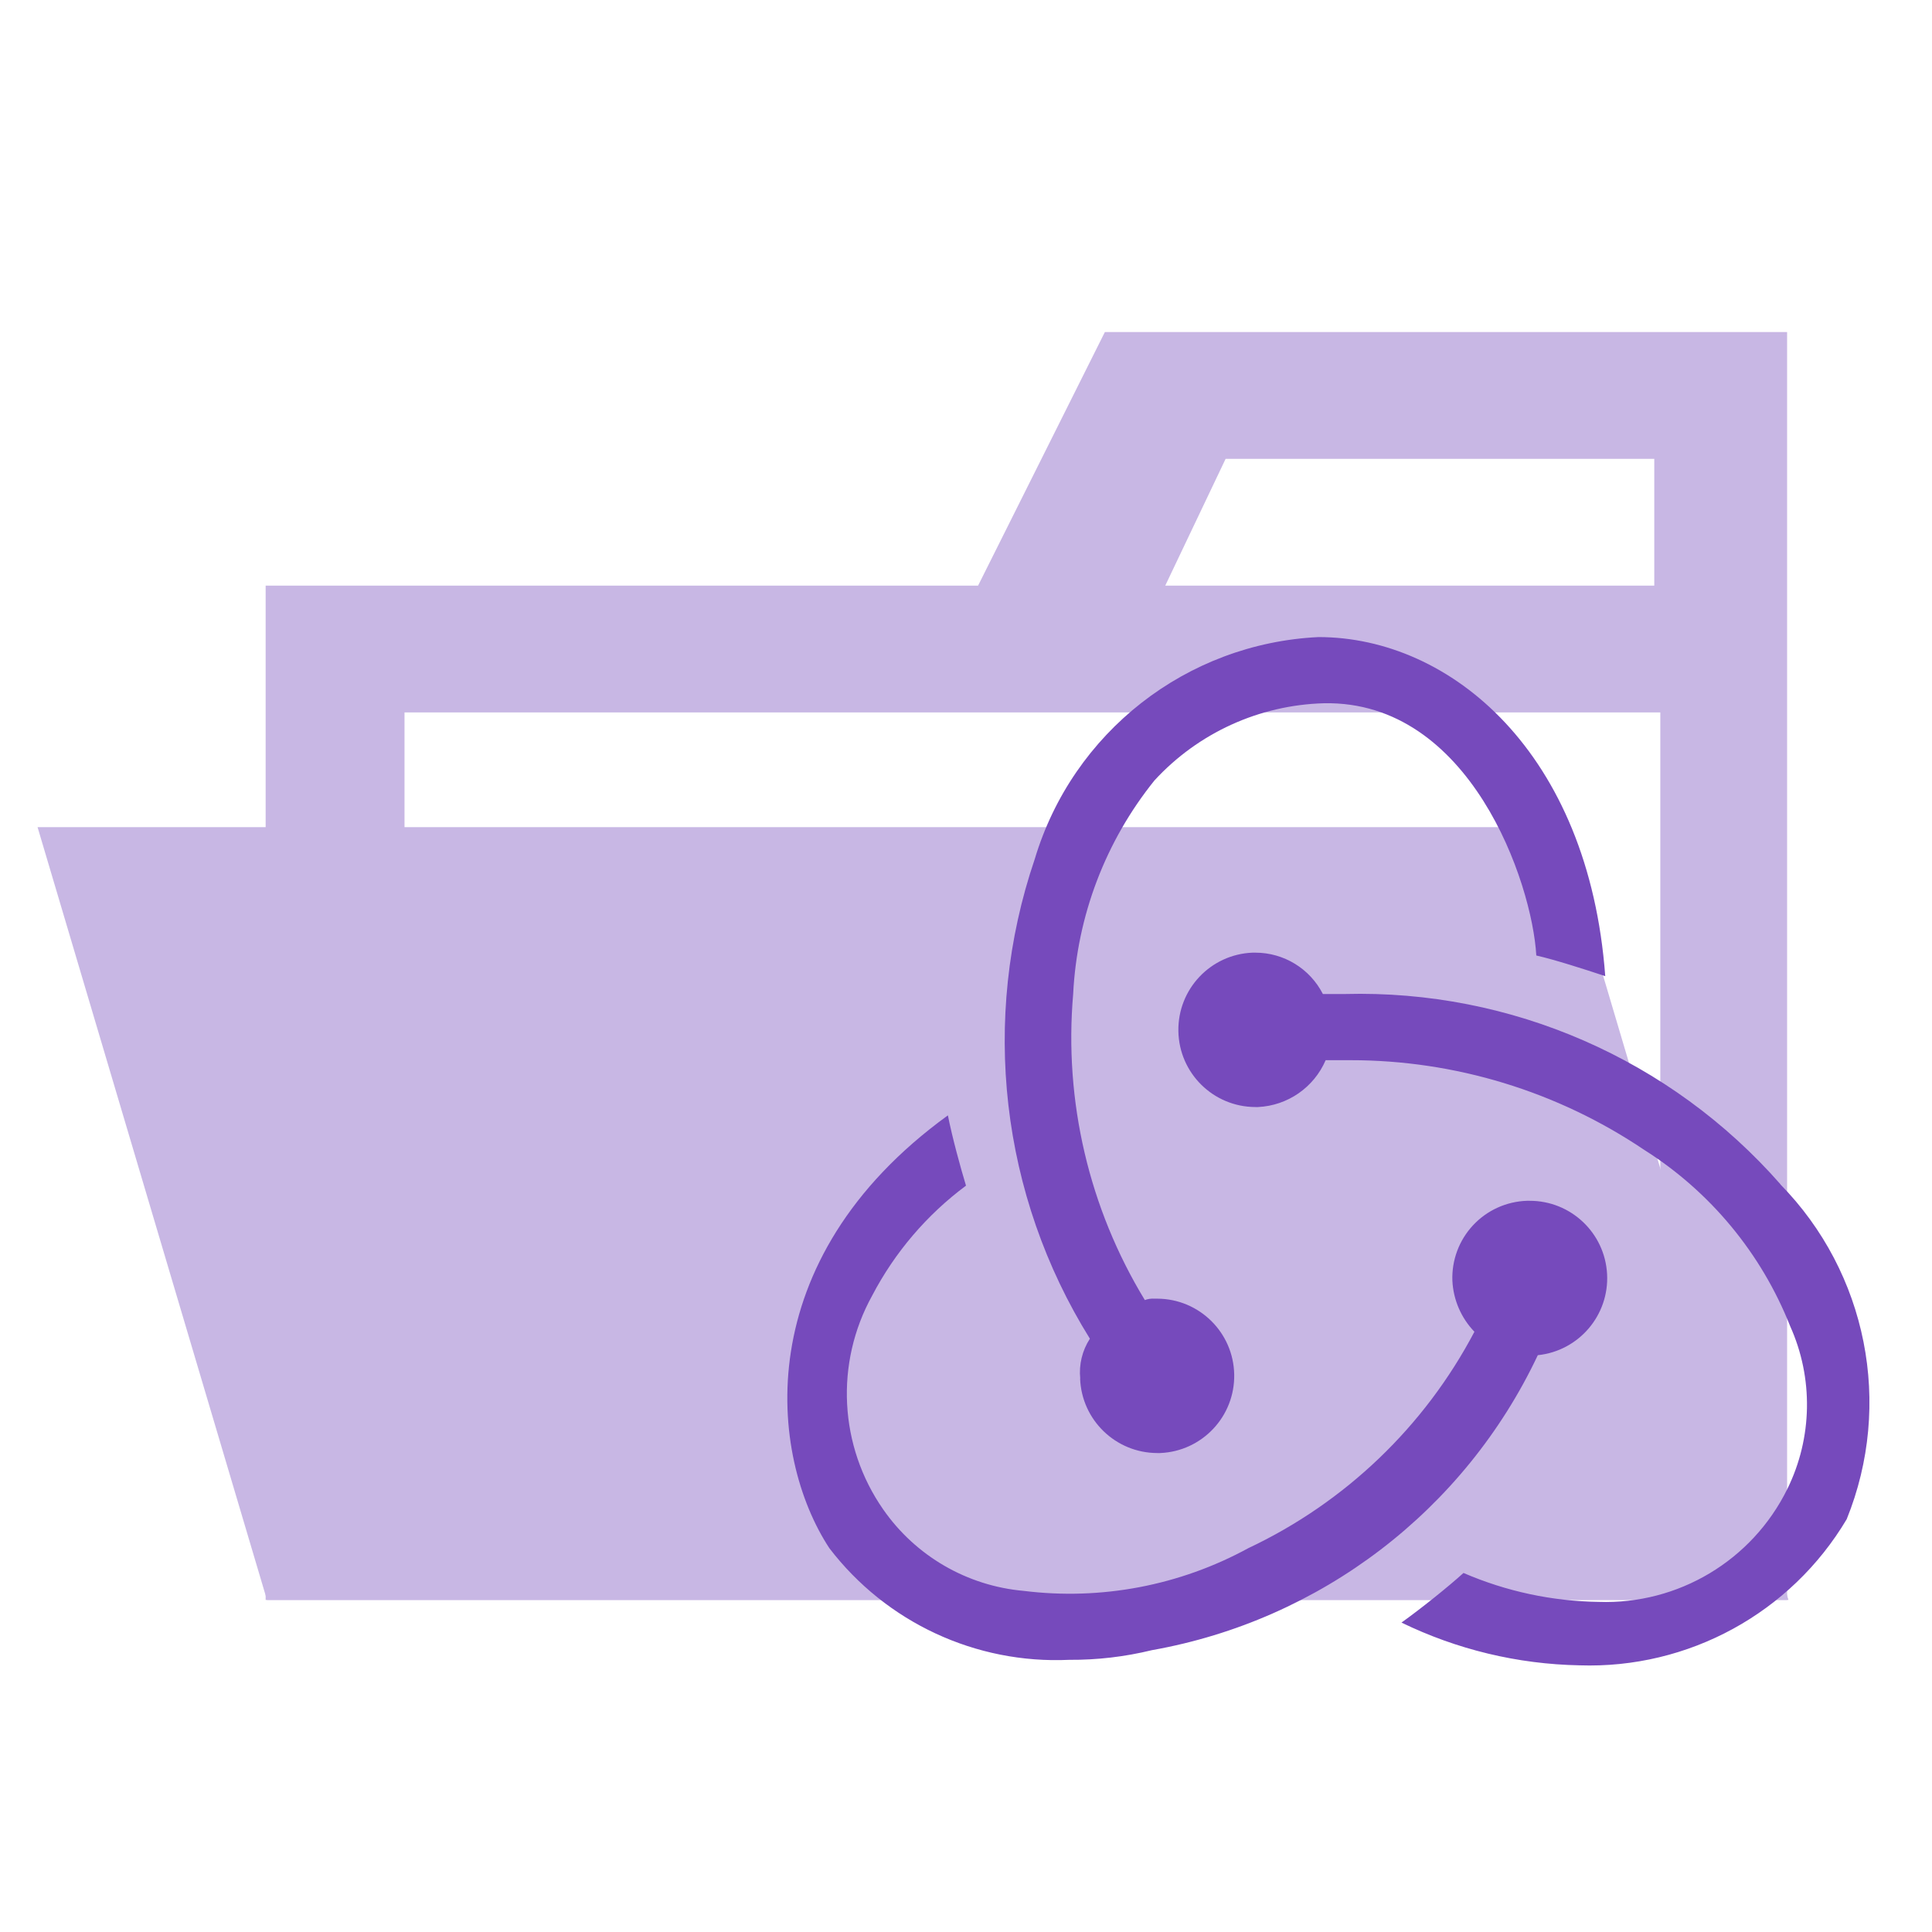
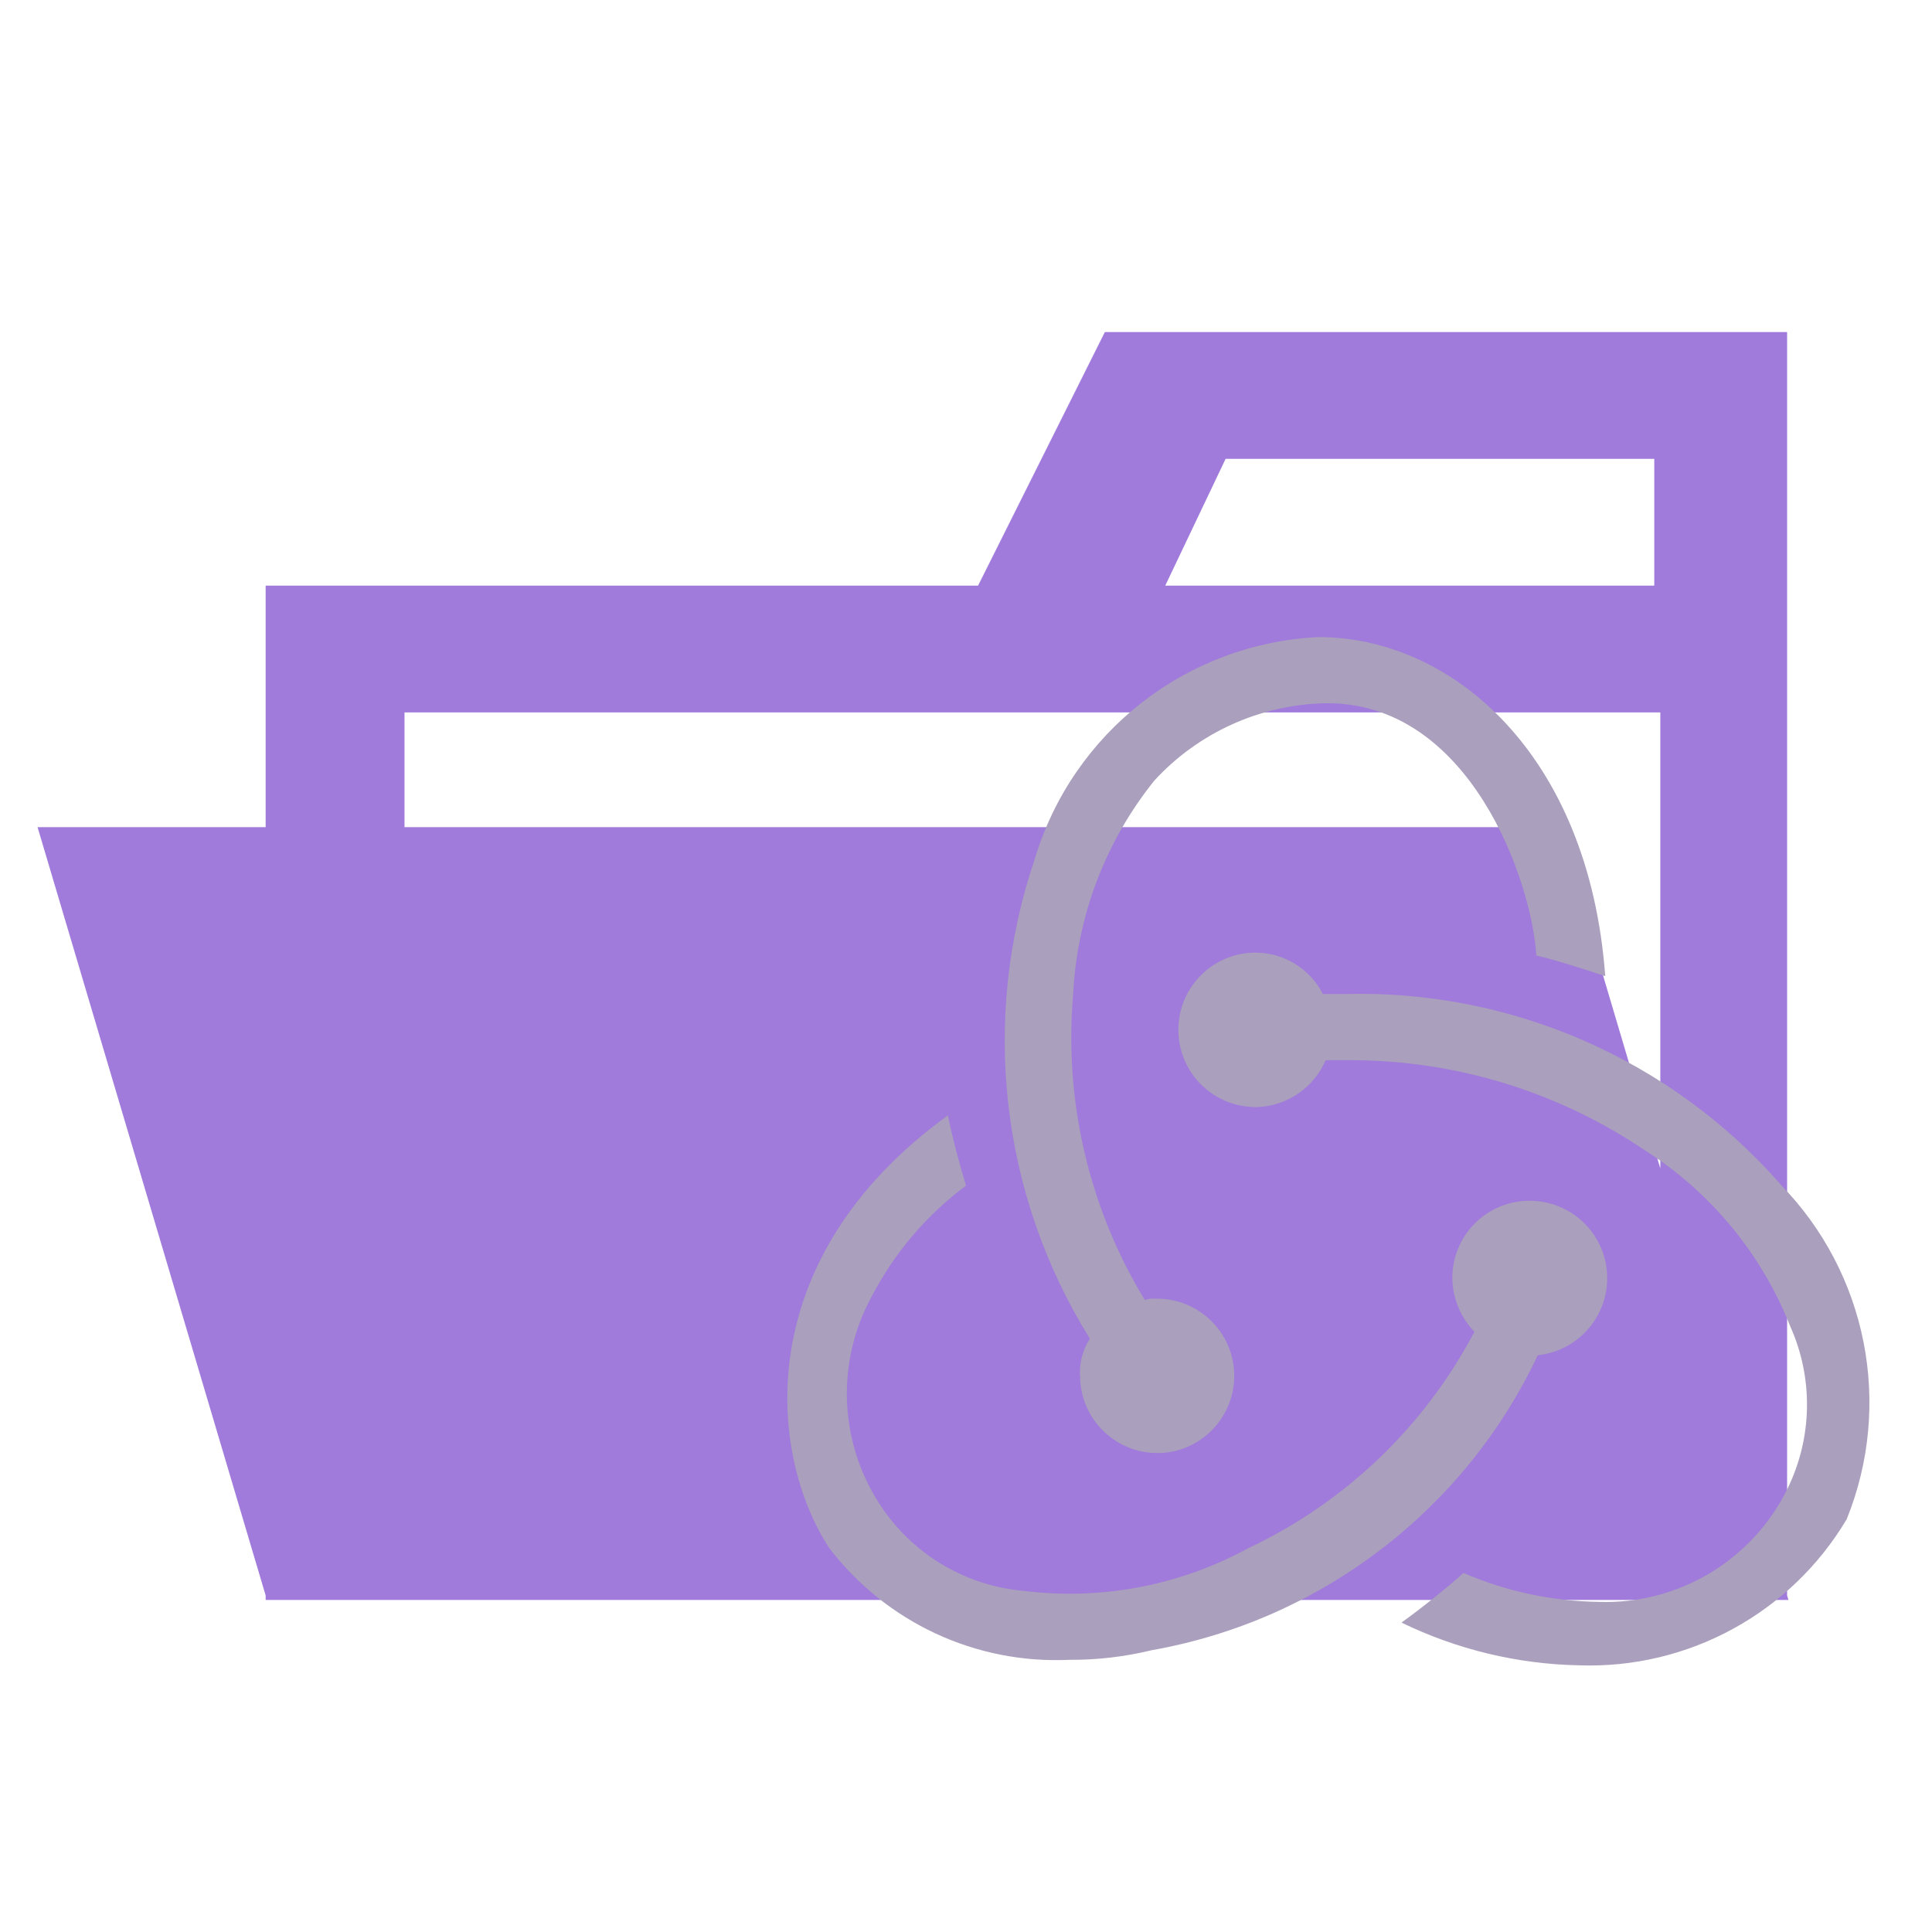
<svg xmlns="http://www.w3.org/2000/svg" viewBox="0 0 32 32">
-   <path d="M27.5,5.5H18.3L16.2,9.7H4.4V26.5H29.6V5.5Zm0,18.7H6.7V11.8H27.5Zm0-14.5H19.3l1-2.1h7.1V9.7Z" style="fill:#c8b7e4" />
-   <polygon points="25.822 13.7 0.622 13.7 4.422 26.5 29.622 26.5 25.822 13.7" style="fill:#c8b7e4" />
-   <path d="M25.472,22.446a1.282,1.282,0,0,0-.137-2.557h-.046a1.277,1.277,0,0,0-1.233,1.324,1.311,1.311,0,0,0,.365.845,8.166,8.166,0,0,1-3.744,3.584,6.174,6.174,0,0,1-3.721.708A3.174,3.174,0,0,1,14.628,25a3.354,3.354,0,0,1-.183-3.539A5.374,5.374,0,0,1,16,19.638c-.091-.3-.228-.8-.3-1.164-3.31,2.4-2.968,5.639-1.963,7.169a4.728,4.728,0,0,0,3.972,1.849,5.615,5.615,0,0,0,1.37-.16,8.761,8.761,0,0,0,6.392-4.886Zm4.018-2.831a9.271,9.271,0,0,0-7.214-3.151h-.365a1.255,1.255,0,0,0-1.119-.685h-.046a1.279,1.279,0,0,0,.046,2.557h.046a1.286,1.286,0,0,0,1.119-.776h.411a8.7,8.7,0,0,1,4.863,1.484,6.116,6.116,0,0,1,2.42,2.922,3.165,3.165,0,0,1-.046,2.694,3.352,3.352,0,0,1-3.128,1.872,5.839,5.839,0,0,1-2.237-.479c-.251.228-.708.594-1.027.822a7.048,7.048,0,0,0,2.945.708,4.956,4.956,0,0,0,4.429-2.42,5.158,5.158,0,0,0-1.1-5.548Zm-11.6,3.219a1.282,1.282,0,0,0,1.278,1.233h.046a1.279,1.279,0,0,0-.046-2.557h-.046a.389.389,0,0,0-.16.023,8.365,8.365,0,0,1-1.187-5.068,6.124,6.124,0,0,1,1.347-3.539,3.96,3.96,0,0,1,2.808-1.278c2.42-.046,3.447,2.968,3.516,4.178.3.068.8.228,1.142.342-.274-3.7-2.557-5.616-4.749-5.616a5.165,5.165,0,0,0-4.7,3.676,9.34,9.34,0,0,0,.913,7.945,1.026,1.026,0,0,0-.16.662Z" style="fill:#764abc" />
+   <path d="M27.5,5.5H18.3L16.2,9.7H4.4V26.5H29.6V5.5Zm0,18.7H6.7V11.8H27.5Zm0-14.5H19.3l1-2.1h7.1V9.7Zm-1.678,4H.622l3.8,12.8h25.2Z" style="fill:#a07bdb" />
+   <path d="M25.472,22.446a1.282,1.282,0,0,0-.137-2.557h-.046a1.277,1.277,0,0,0-1.233,1.319v.005a1.311,1.311,0,0,0,.365.845,8.163,8.163,0,0,1-3.744,3.584,6.173,6.173,0,0,1-3.721.708A3.171,3.171,0,0,1,14.628,25a3.354,3.354,0,0,1-.183-3.539A5.379,5.379,0,0,1,16,19.638c-.091-.3-.228-.8-.3-1.164-3.31,2.4-2.968,5.639-1.963,7.169a4.727,4.727,0,0,0,3.972,1.849,5.64,5.64,0,0,0,1.37-.16,8.76,8.76,0,0,0,6.392-4.886Zm4.018-2.831a9.272,9.272,0,0,0-7.214-3.151h-.365a1.255,1.255,0,0,0-1.119-.685h-.046a1.279,1.279,0,0,0,.046,2.557h.046a1.286,1.286,0,0,0,1.119-.776h.411a8.7,8.7,0,0,1,4.863,1.484,6.119,6.119,0,0,1,2.42,2.922,3.164,3.164,0,0,1-.046,2.694,3.353,3.353,0,0,1-3.128,1.872,5.84,5.84,0,0,1-2.237-.479c-.251.228-.708.594-1.027.822a7.048,7.048,0,0,0,2.945.708,4.956,4.956,0,0,0,4.429-2.42,5.16,5.16,0,0,0-1.1-5.548Zm-11.6,3.219a1.282,1.282,0,0,0,1.278,1.233h.046a1.279,1.279,0,0,0-.046-2.557h-.046a.38.38,0,0,0-.16.023,8.364,8.364,0,0,1-1.187-5.068,6.124,6.124,0,0,1,1.347-3.539,3.962,3.962,0,0,1,2.808-1.278c2.42-.046,3.447,2.968,3.516,4.178.3.068.8.228,1.142.342-.274-3.7-2.557-5.616-4.749-5.616a5.165,5.165,0,0,0-4.7,3.676,9.341,9.341,0,0,0,.913,7.945,1.025,1.025,0,0,0-.16.662Z" style="fill:#aa9fbc" />
</svg>
